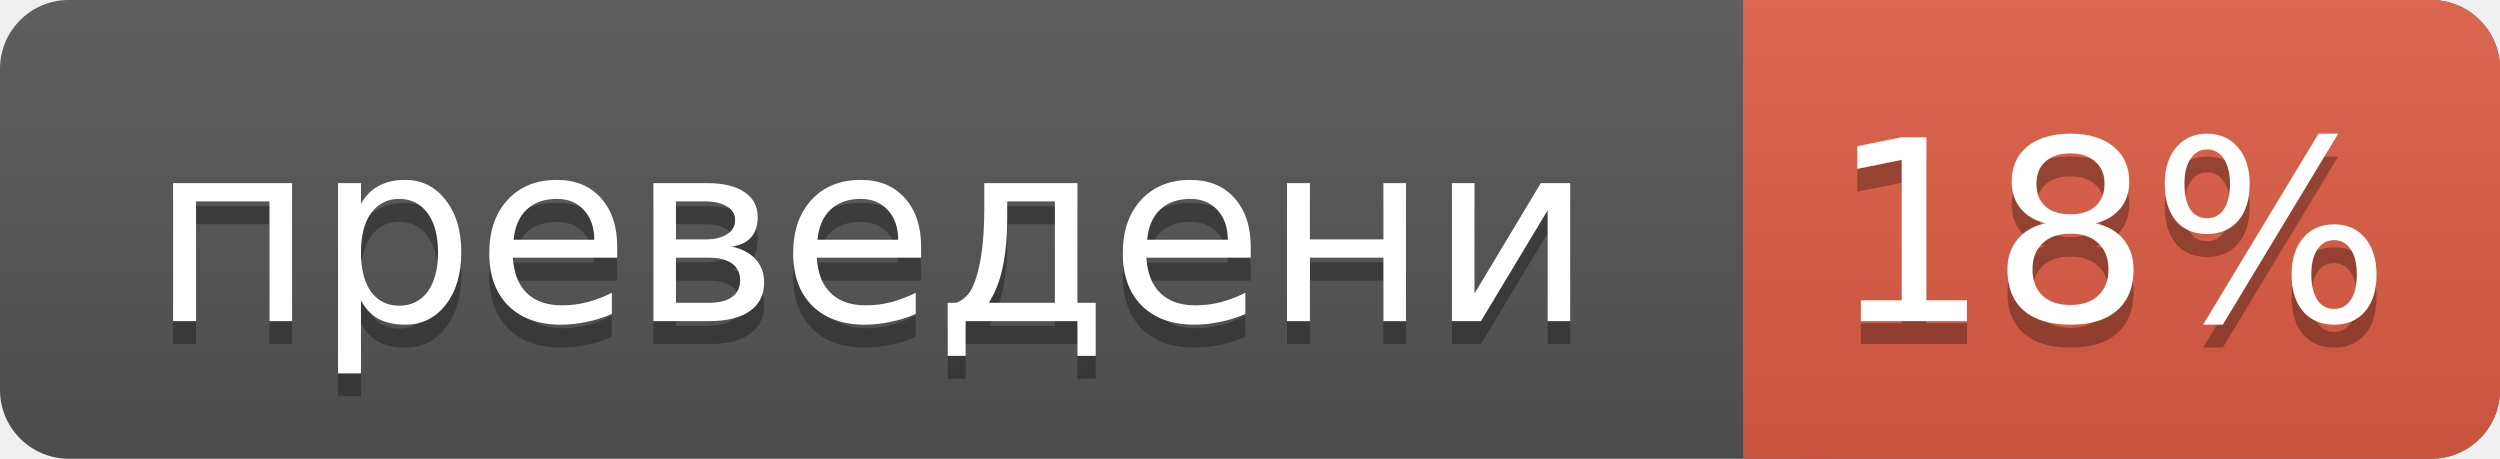
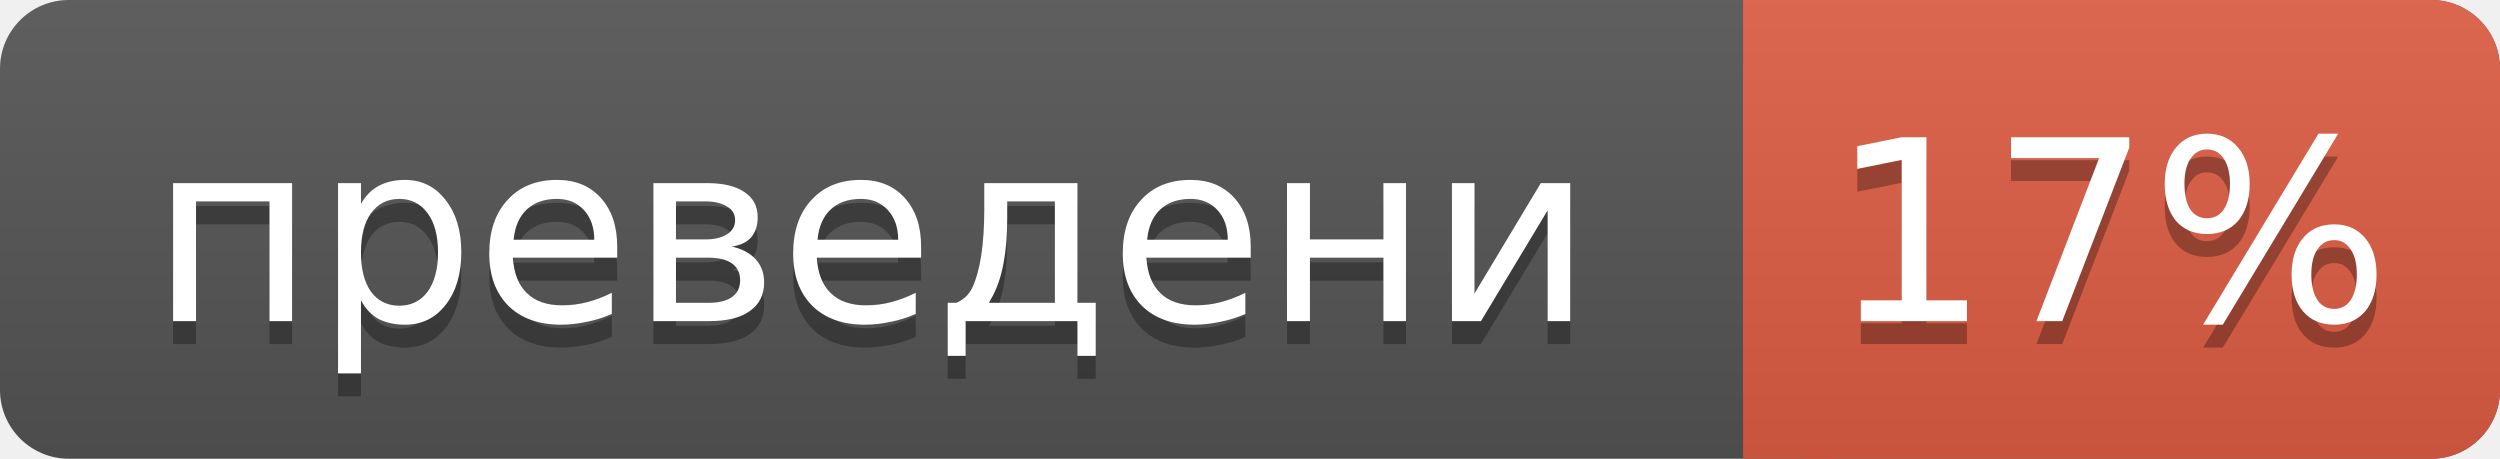
- <svg xmlns="http://www.w3.org/2000/svg" width="109" height="20" xml:lang="en" role="img" aria-label="преведени 18%">
+ <svg xmlns="http://www.w3.org/2000/svg" width="109" height="20" xml:lang="en" role="img" aria-label="преведени 17%">
  <linearGradient id="a" x2="0" y2="100%">
    <stop offset="0" stop-color="#bbb" stop-opacity=".1" />
    <stop offset="1" stop-opacity=".1" />
  </linearGradient>
  <rect width="109" height="20" fill="#555" rx="3" />
  <rect width="33" height="20" x="76" fill="#e05d44" rx="3" />
  <path fill="#e05d44" d="M76 0h4v20h-4z" />
  <rect width="109" height="20" fill="url(#a)" rx="3" />
  <g fill="#fff" font-family="Source Sans,Kurinto Sans,DejaVu Sans,Verdana,Geneva,sans-serif" font-size="11" text-anchor="middle">
    <text x="38" y="15" fill="#010101" fill-opacity=".3">преведени</text>
    <text x="38" y="14">преведени</text>
-     <text x="92" y="15" fill="#010101" fill-opacity=".3">18%</text>
-     <text x="92" y="14">18%</text>
+     <text x="92" y="15" fill="#010101" fill-opacity=".3">17%</text>
+     <text x="92" y="14">17%</text>
  </g>
</svg>
